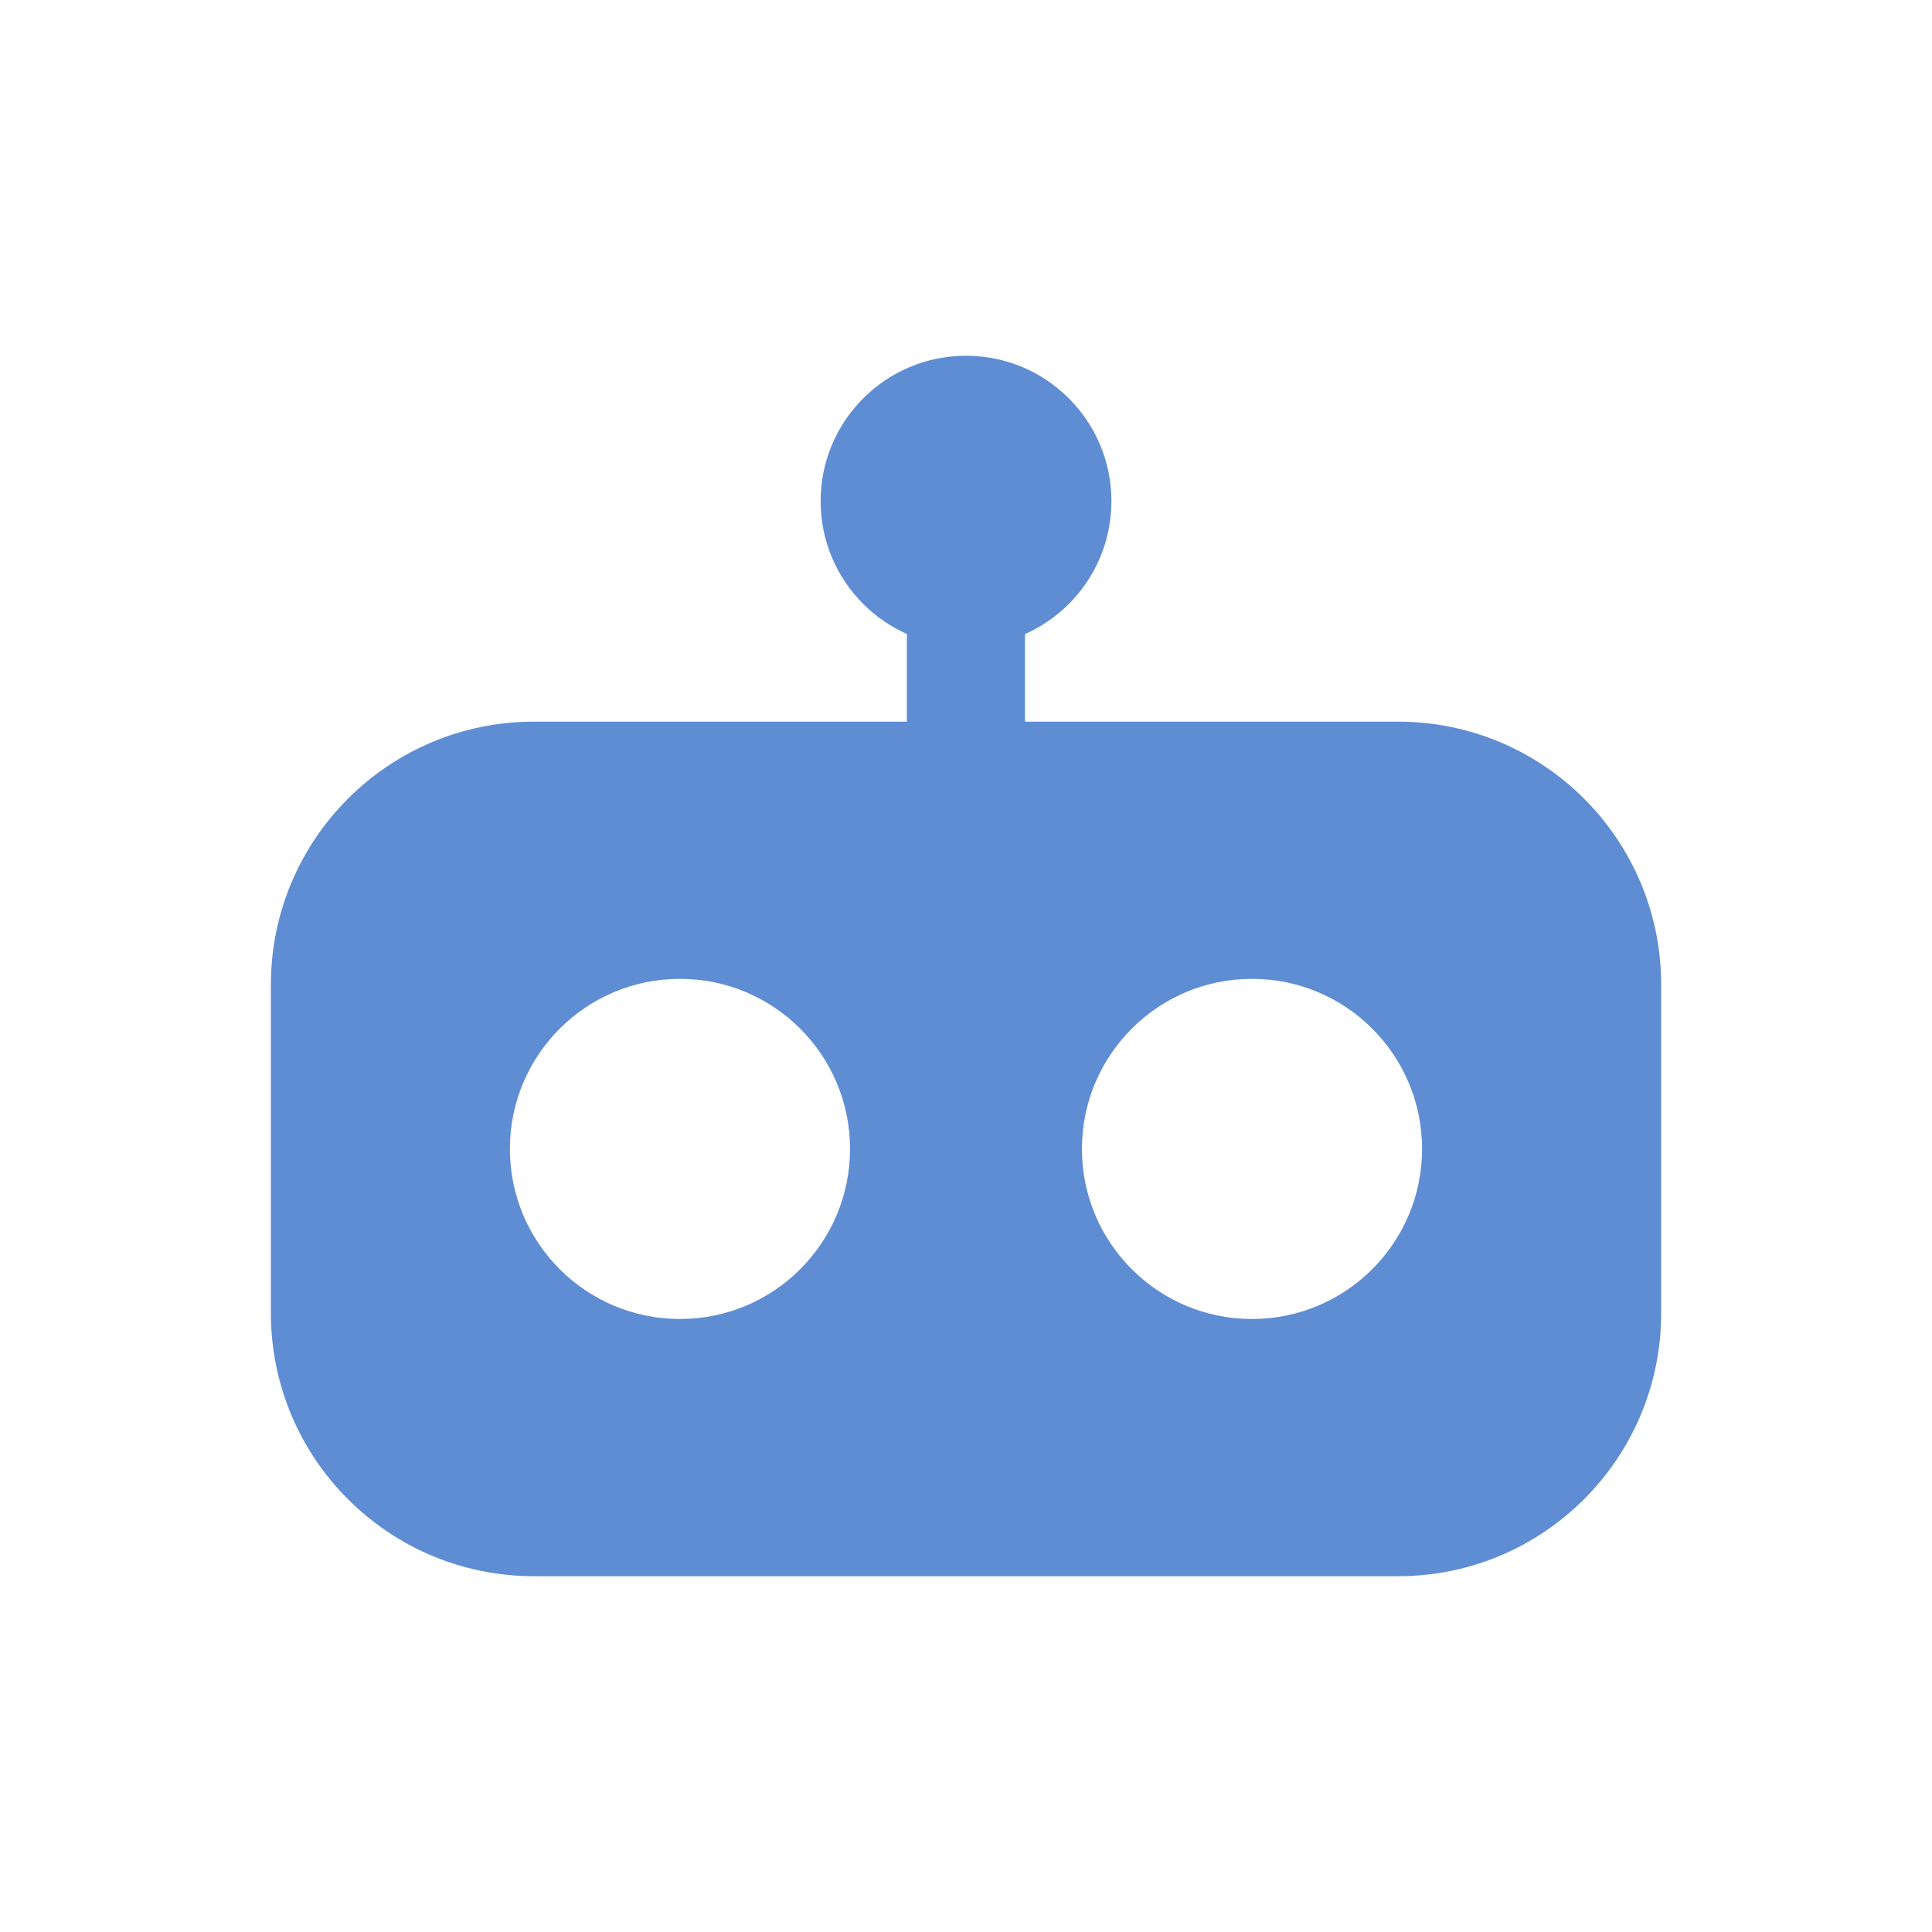
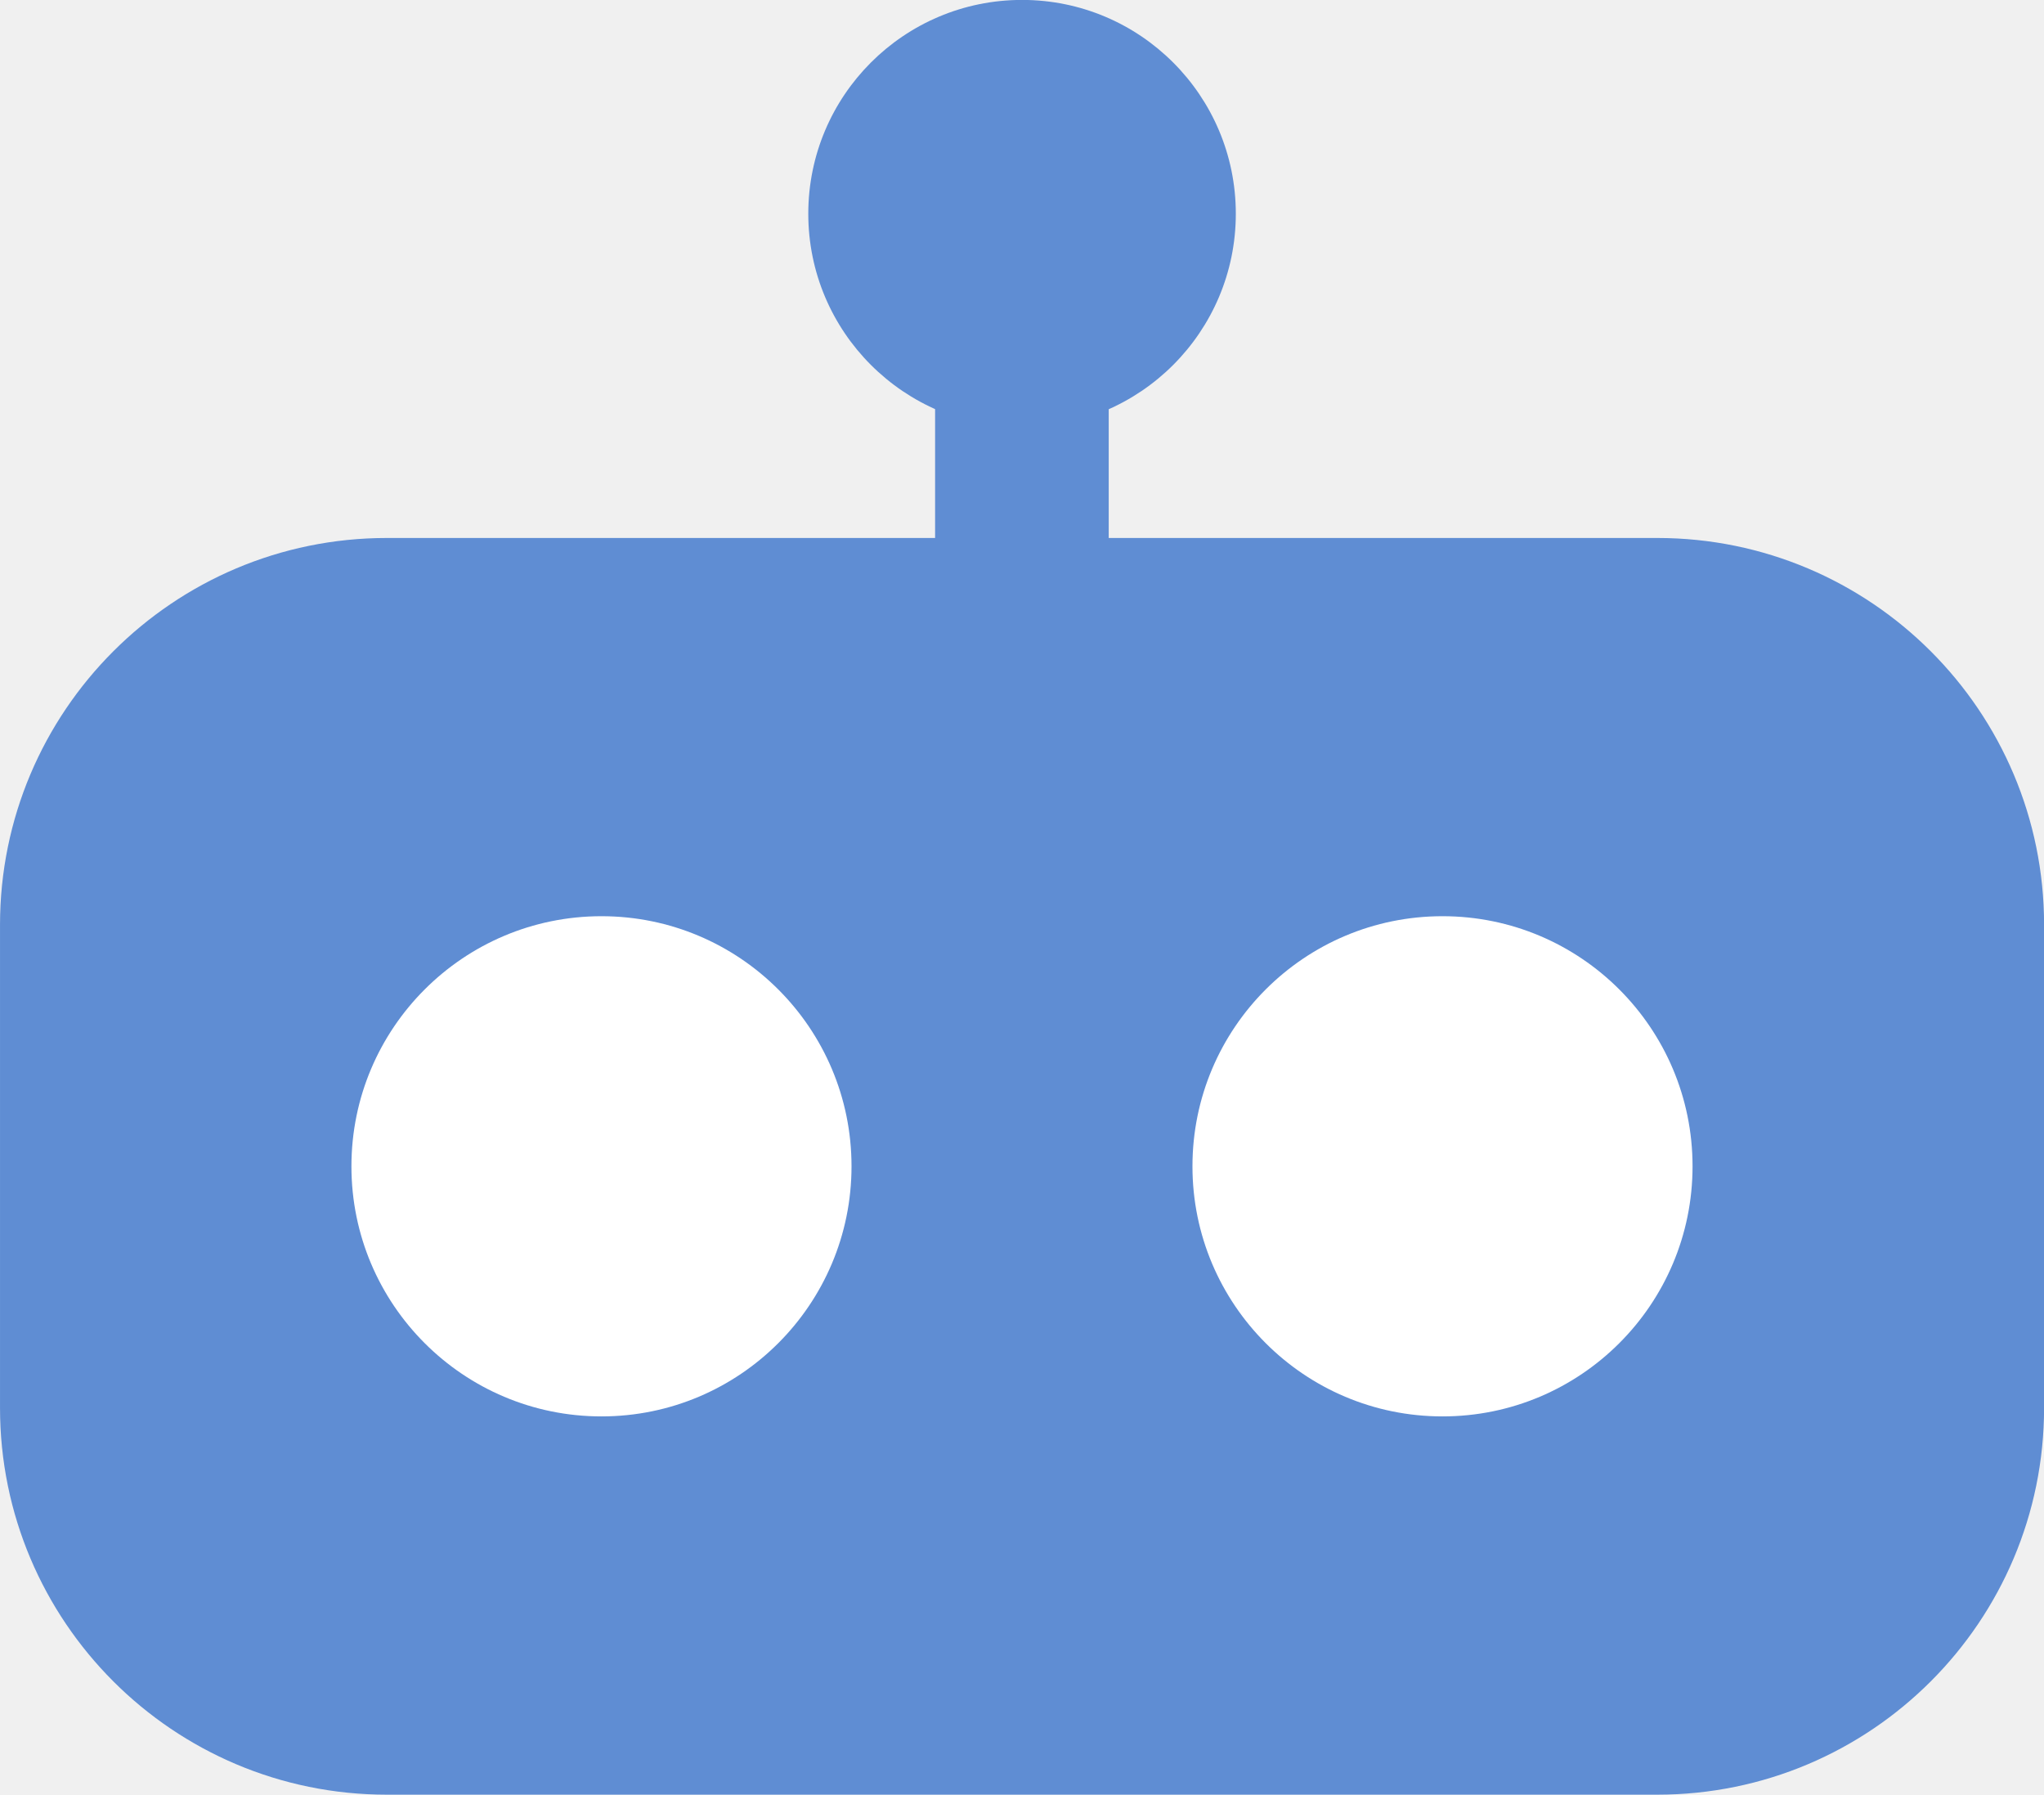
- <svg xmlns="http://www.w3.org/2000/svg" width="59.437mm" height="59.437mm" viewBox="0 0 59.437 59.437" version="1.1" id="svg874">
+ <svg xmlns="http://www.w3.org/2000/svg" width="42.77mm" height="37.544mm" viewBox="0 0 42.77 37.544" version="1.1" id="svg874">
  <defs id="defs868" />
-   <g id="layer1" transform="translate(26.44841,29.62003)">
-     <rect style="opacity:1;fill:#ffffff;fill-opacity:1;fill-rule:evenodd;stroke:none;stroke-width:0.177;stroke-miterlimit:4;stroke-dasharray:none;stroke-opacity:1" id="rect821" width="59.437" height="59.437" x="-26.448" y="-29.62" ry="0" />
+   <g id="layer1" transform="translate(18.11509,18.67356)">
    <g id="g864" transform="matrix(2.958317,0,0,2.958317,-67.34408,-32.43735)">
      <g id="g854">
        <g id="g835">
          <rect ry="2.736" y="8.457" x="16.641" height="8.887" width="14.458" id="rect842" style="opacity:1;fill:#5f8dd3;fill-opacity:1;fill-rule:evenodd;stroke:none;stroke-width:0.07;stroke-miterlimit:4;stroke-dasharray:none;stroke-opacity:1" />
          <g style="fill:#ffffff;fill-opacity:1" transform="matrix(0.7018348,0,0,0.7018348,-25.22939,-105.735)" id="g846">
            <circle style="opacity:1;fill:#ffffff;fill-opacity:1;fill-rule:evenodd;stroke:none;stroke-width:3.726;stroke-miterlimit:4;stroke-dasharray:none;stroke-opacity:1" id="path4508" cx="65.72" cy="169.036" r="2.52" />
            <circle style="opacity:1;fill:#ffffff;fill-opacity:1;fill-rule:evenodd;stroke:none;stroke-width:3.726;stroke-miterlimit:4;stroke-dasharray:none;stroke-opacity:1" id="path4508-2" cx="74.196" cy="169.036" r="2.52" />
          </g>
        </g>
        <rect style="opacity:1;fill:#5f8dd3;fill-opacity:1;fill-rule:evenodd;stroke:none;stroke-width:1;stroke-miterlimit:4;stroke-dasharray:none;stroke-opacity:1" id="rect829" width="1.228" height="3.496" x="23.255" y="5.805" />
      </g>
      <circle r="1.512" cy="6.164" cx="23.87" id="path846" style="opacity:1;fill:#5f8dd3;fill-opacity:1;fill-rule:evenodd;stroke:none;stroke-width:0.26;stroke-miterlimit:4;stroke-dasharray:none;stroke-opacity:1" />
    </g>
  </g>
</svg>
